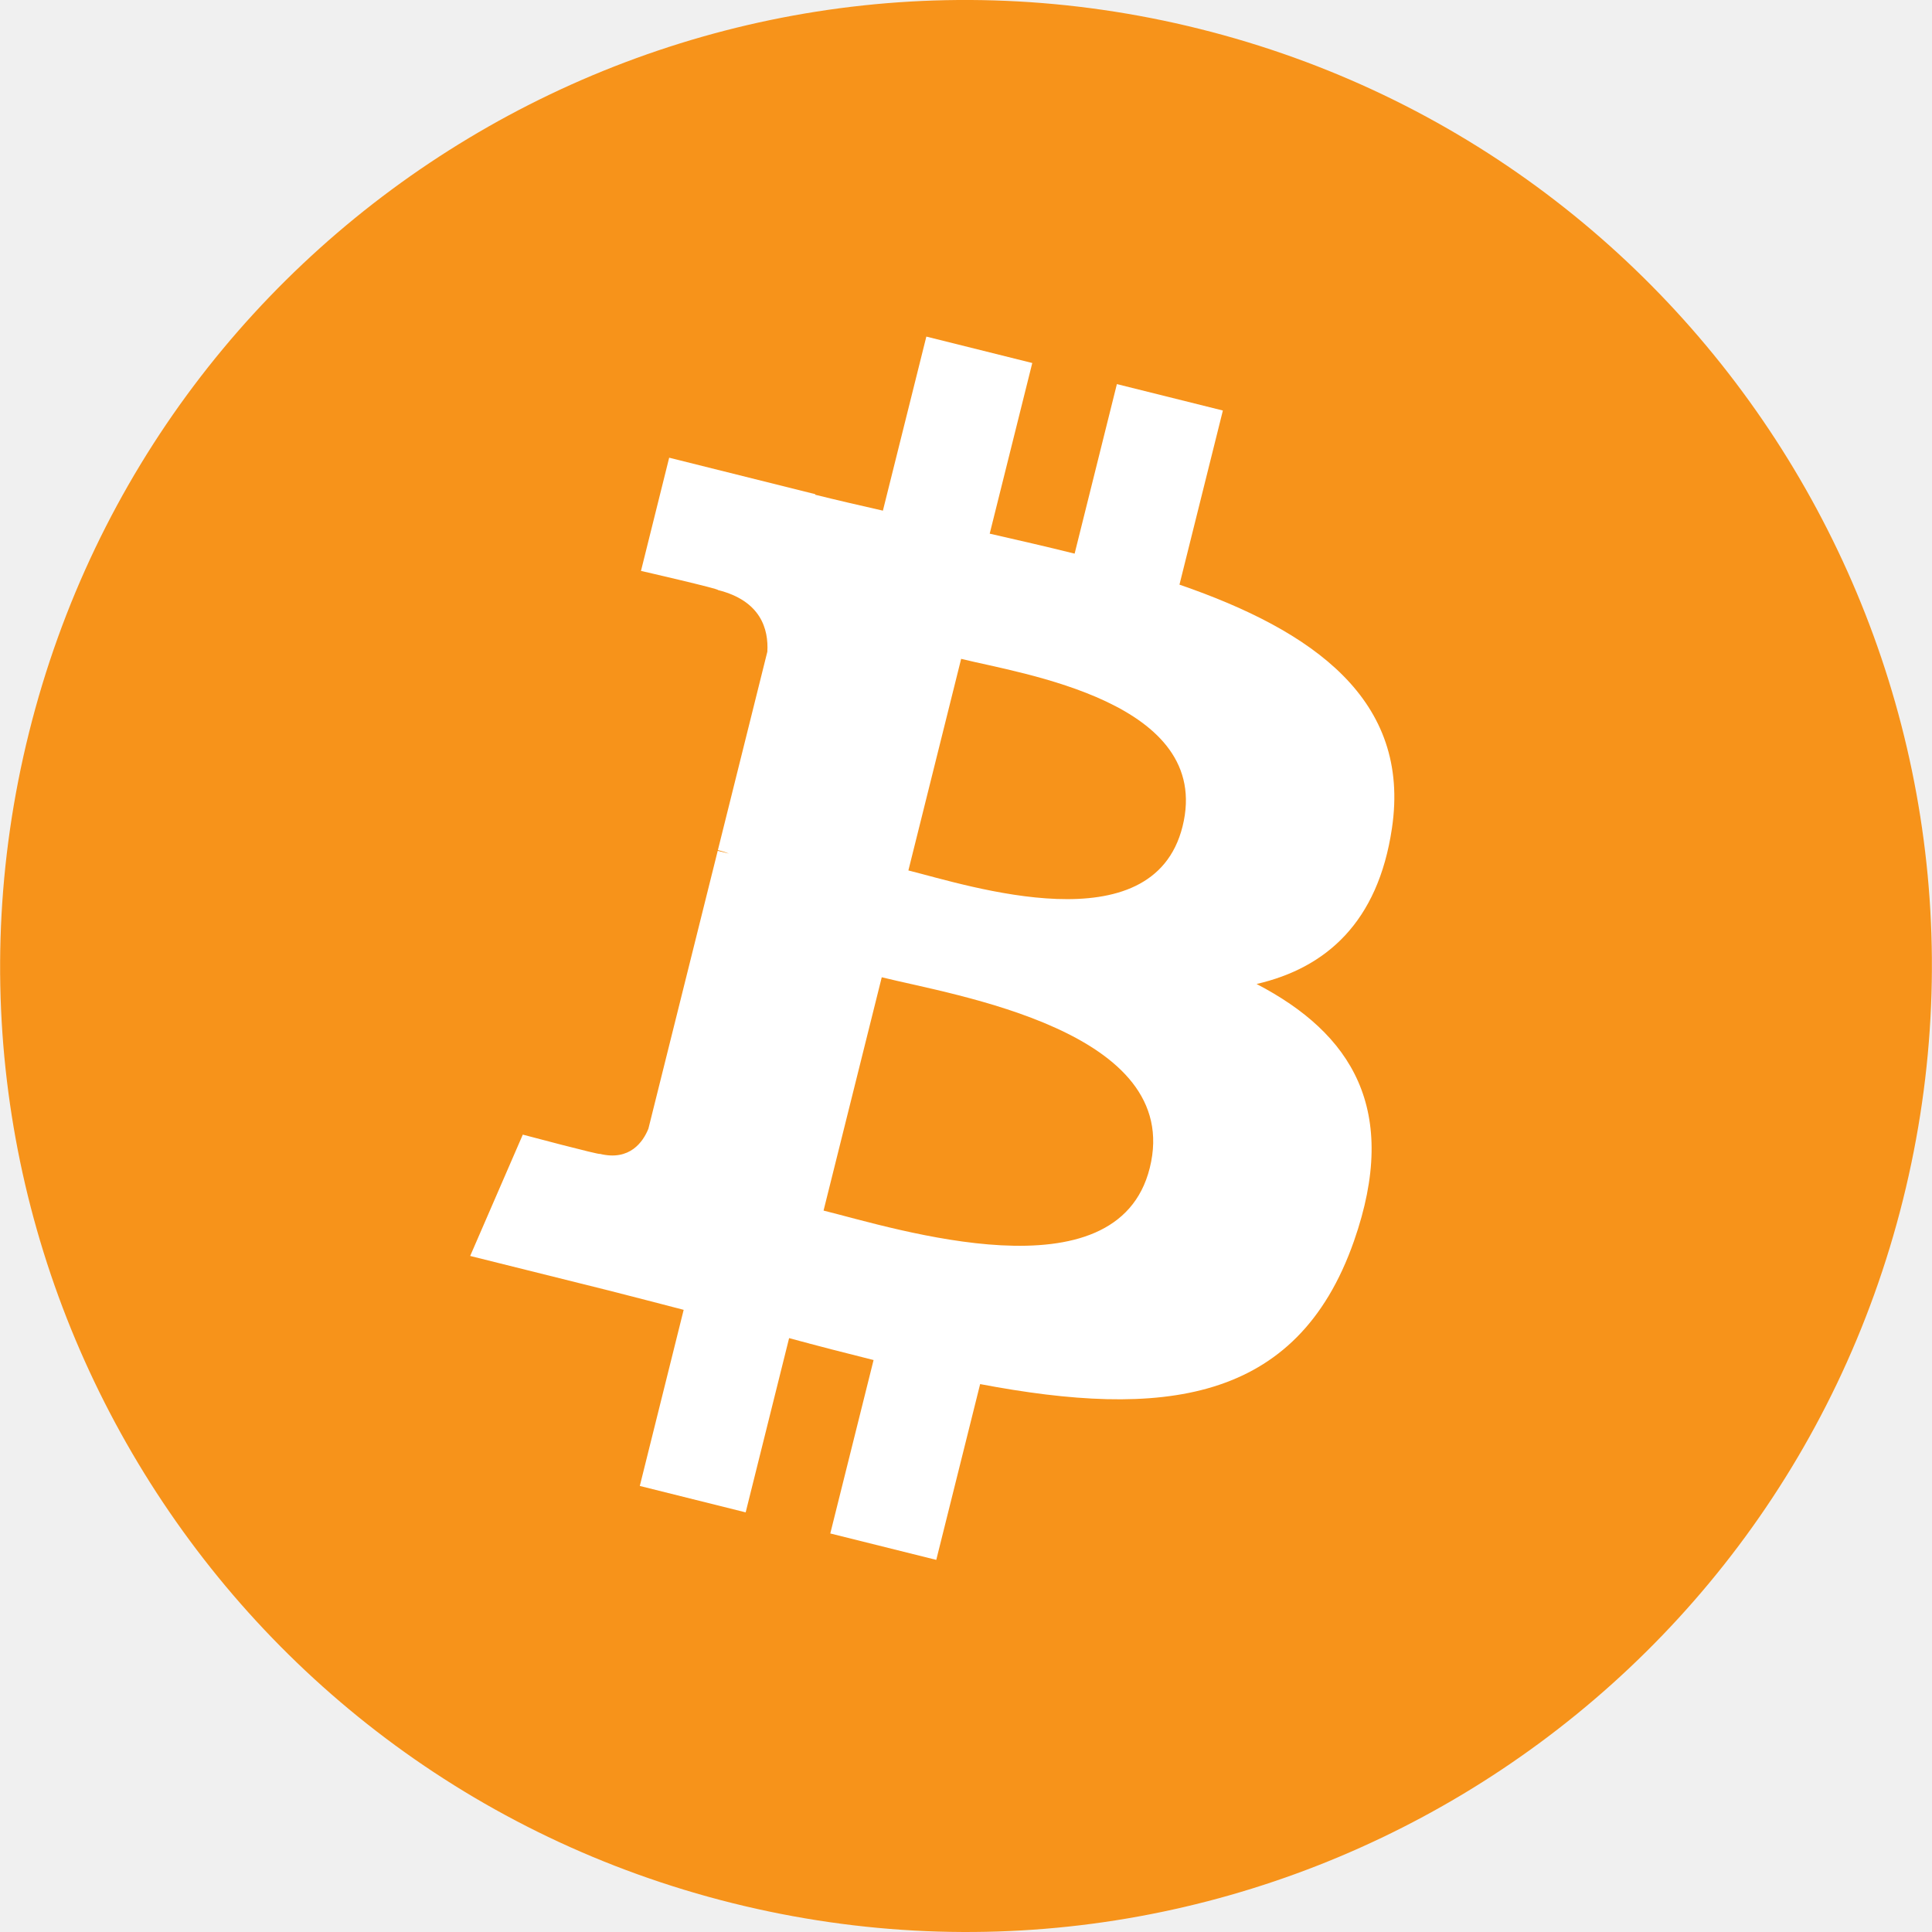
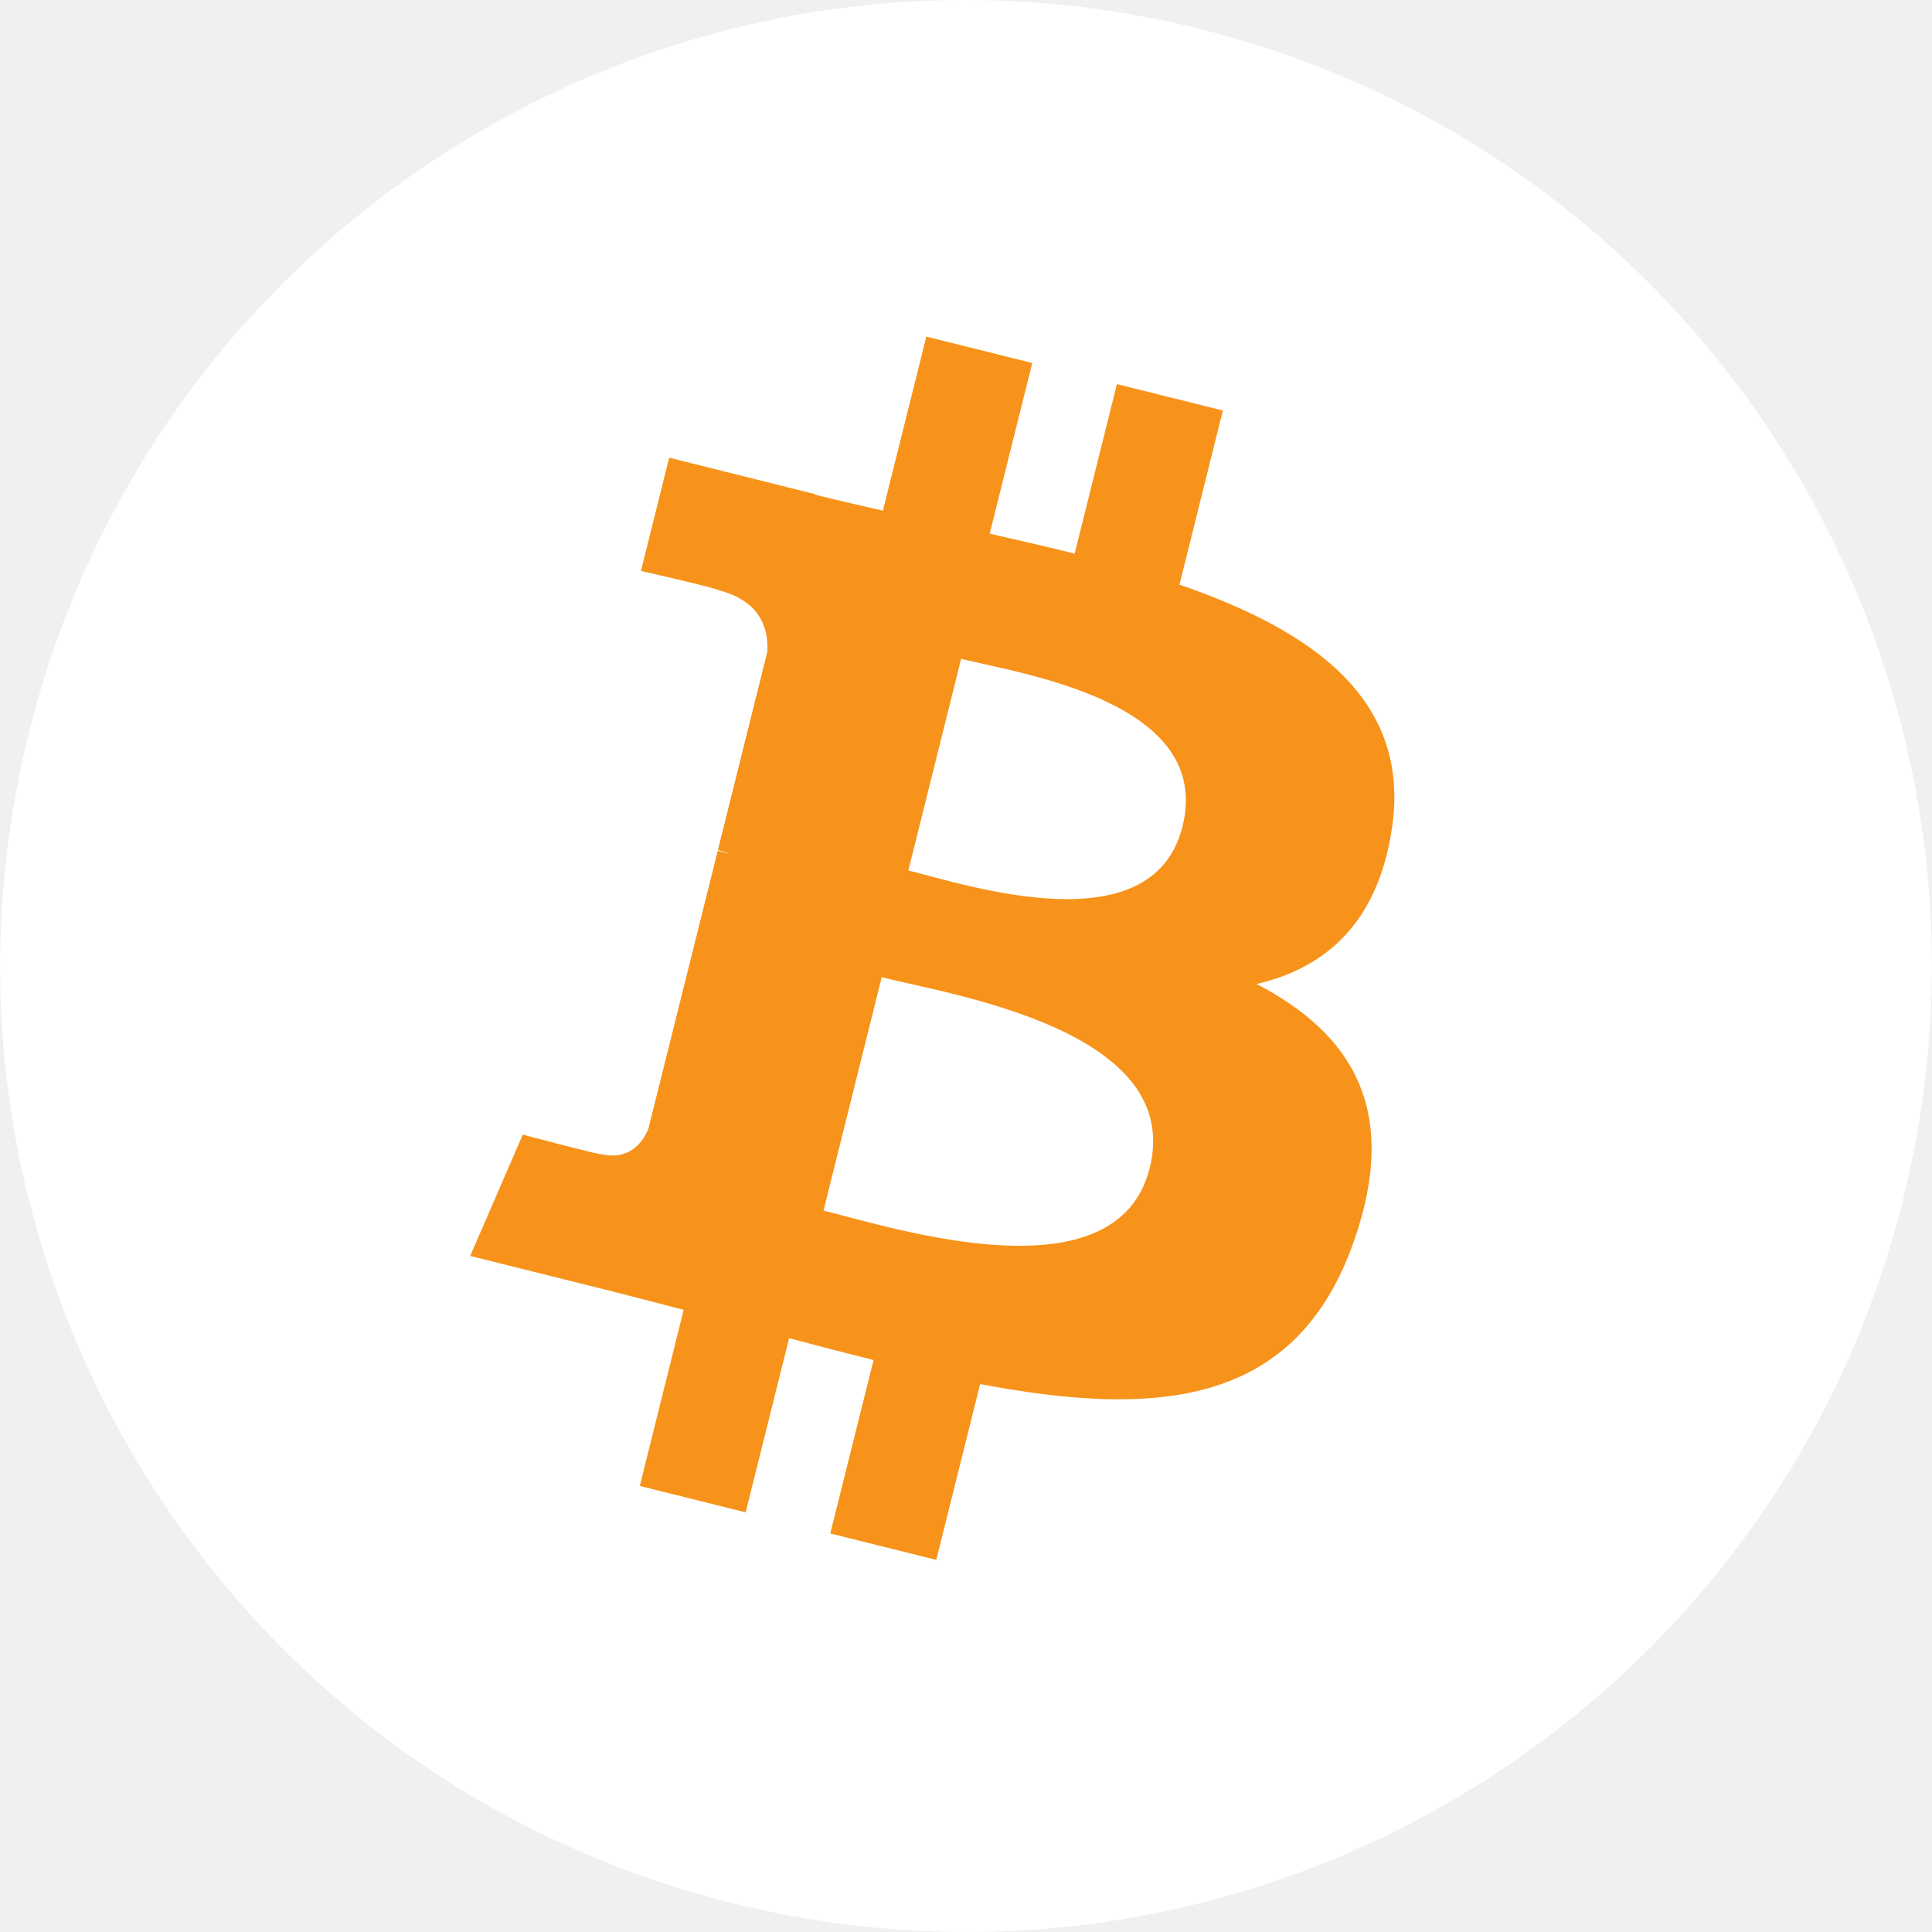
- <svg xmlns="http://www.w3.org/2000/svg" height="64" width="64" version="1.1">
-   <g transform="translate(0.00630876,-0.00301984)">
-     <path fill="#f7931a" d="m63.033,39.744c-4.274,17.143-21.637,27.576-38.782,23.301-17.138-4.274-27.571-21.638-23.295-38.78,4.272-17.145,21.635-27.579,38.775-23.305,17.144,4.274,27.576,21.64,23.302,38.784z" />
-     <path fill="#FFF" d="m46.103,27.444c0.637-4.258-2.605-6.547-7.038-8.074l1.438-5.768-3.511-0.875-1.4,5.616c-0.923-0.23-1.871-0.447-2.813-0.662l1.41-5.653-3.509-0.875-1.439,5.766c-0.764-0.174-1.514-0.346-2.242-0.527l0.004-0.018-4.842-1.209-0.934,3.75s2.605,0.597,2.55,0.634c1.422,0.355,1.679,1.296,1.636,2.042l-1.638,6.571c0.098,0.025,0.225,0.061,0.365,0.117-0.117-0.029-0.242-0.061-0.371-0.092l-2.296,9.205c-0.174,0.432-0.615,1.08-1.609,0.834,0.035,0.051-2.552-0.637-2.552-0.637l-1.743,4.019,4.569,1.139c0.85,0.213,1.683,0.436,2.503,0.646l-1.453,5.834,3.507,0.875,1.439-5.772c0.958,0.26,1.888,0.5,2.798,0.726l-1.434,5.745,3.511,0.875,1.453-5.823c5.987,1.133,10.489,0.676,12.384-4.739,1.527-4.36-0.076-6.875-3.226-8.515,2.294-0.529,4.022-2.038,4.483-5.155zm-8.022,11.249c-1.085,4.36-8.426,2.003-10.806,1.412l1.928-7.729c2.38,0.594,10.012,1.77,8.878,6.317zm1.086-11.312c-0.99,3.966-7.1,1.951-9.082,1.457l1.748-7.01c1.982,0.494,8.365,1.416,7.334,5.553z" />
-   </g>
+ <svg xmlns="http://www.w3.org/2000/svg" height="64" width="64">
+   <path fill="#fff" d="M63.04 39.741c-4.275 17.143-21.638 27.576-38.783 23.301C7.12 58.768-3.313 41.404.962 24.262 5.234 7.117 22.597-3.317 39.737.957c17.144 4.274 27.576 21.64 23.302 38.784z" />
+   <path fill="#f7931a" d="M46.11 27.441c.636-4.258-2.606-6.547-7.039-8.074l1.438-5.768-3.51-.875-1.4 5.616c-.924-.23-1.872-.447-2.814-.662l1.41-5.653-3.509-.875-1.439 5.766c-.764-.174-1.514-.346-2.242-.527l.004-.018-4.842-1.209-.934 3.75s2.605.597 2.55.634c1.422.355 1.68 1.296 1.636 2.042l-1.638 6.571c.098.025.225.061.365.117l-.37-.092-2.297 9.205c-.174.432-.615 1.08-1.609.834.035.051-2.552-.637-2.552-.637l-1.743 4.019 4.57 1.139c.85.213 1.682.436 2.502.646l-1.453 5.834 3.507.875 1.44-5.772c.957.26 1.887.5 2.797.726l-1.434 5.745 3.511.875 1.453-5.823c5.987 1.133 10.49.676 12.384-4.739 1.527-4.36-.076-6.875-3.226-8.515 2.294-.529 4.022-2.038 4.483-5.155zM38.086 38.69c-1.085 4.36-8.426 2.003-10.806 1.412l1.928-7.729c2.38.594 10.012 1.77 8.878 6.317zm1.086-11.312c-.99 3.966-7.1 1.951-9.082 1.457l1.748-7.01c1.982.494 8.365 1.416 7.334 5.553z" />
</svg>
